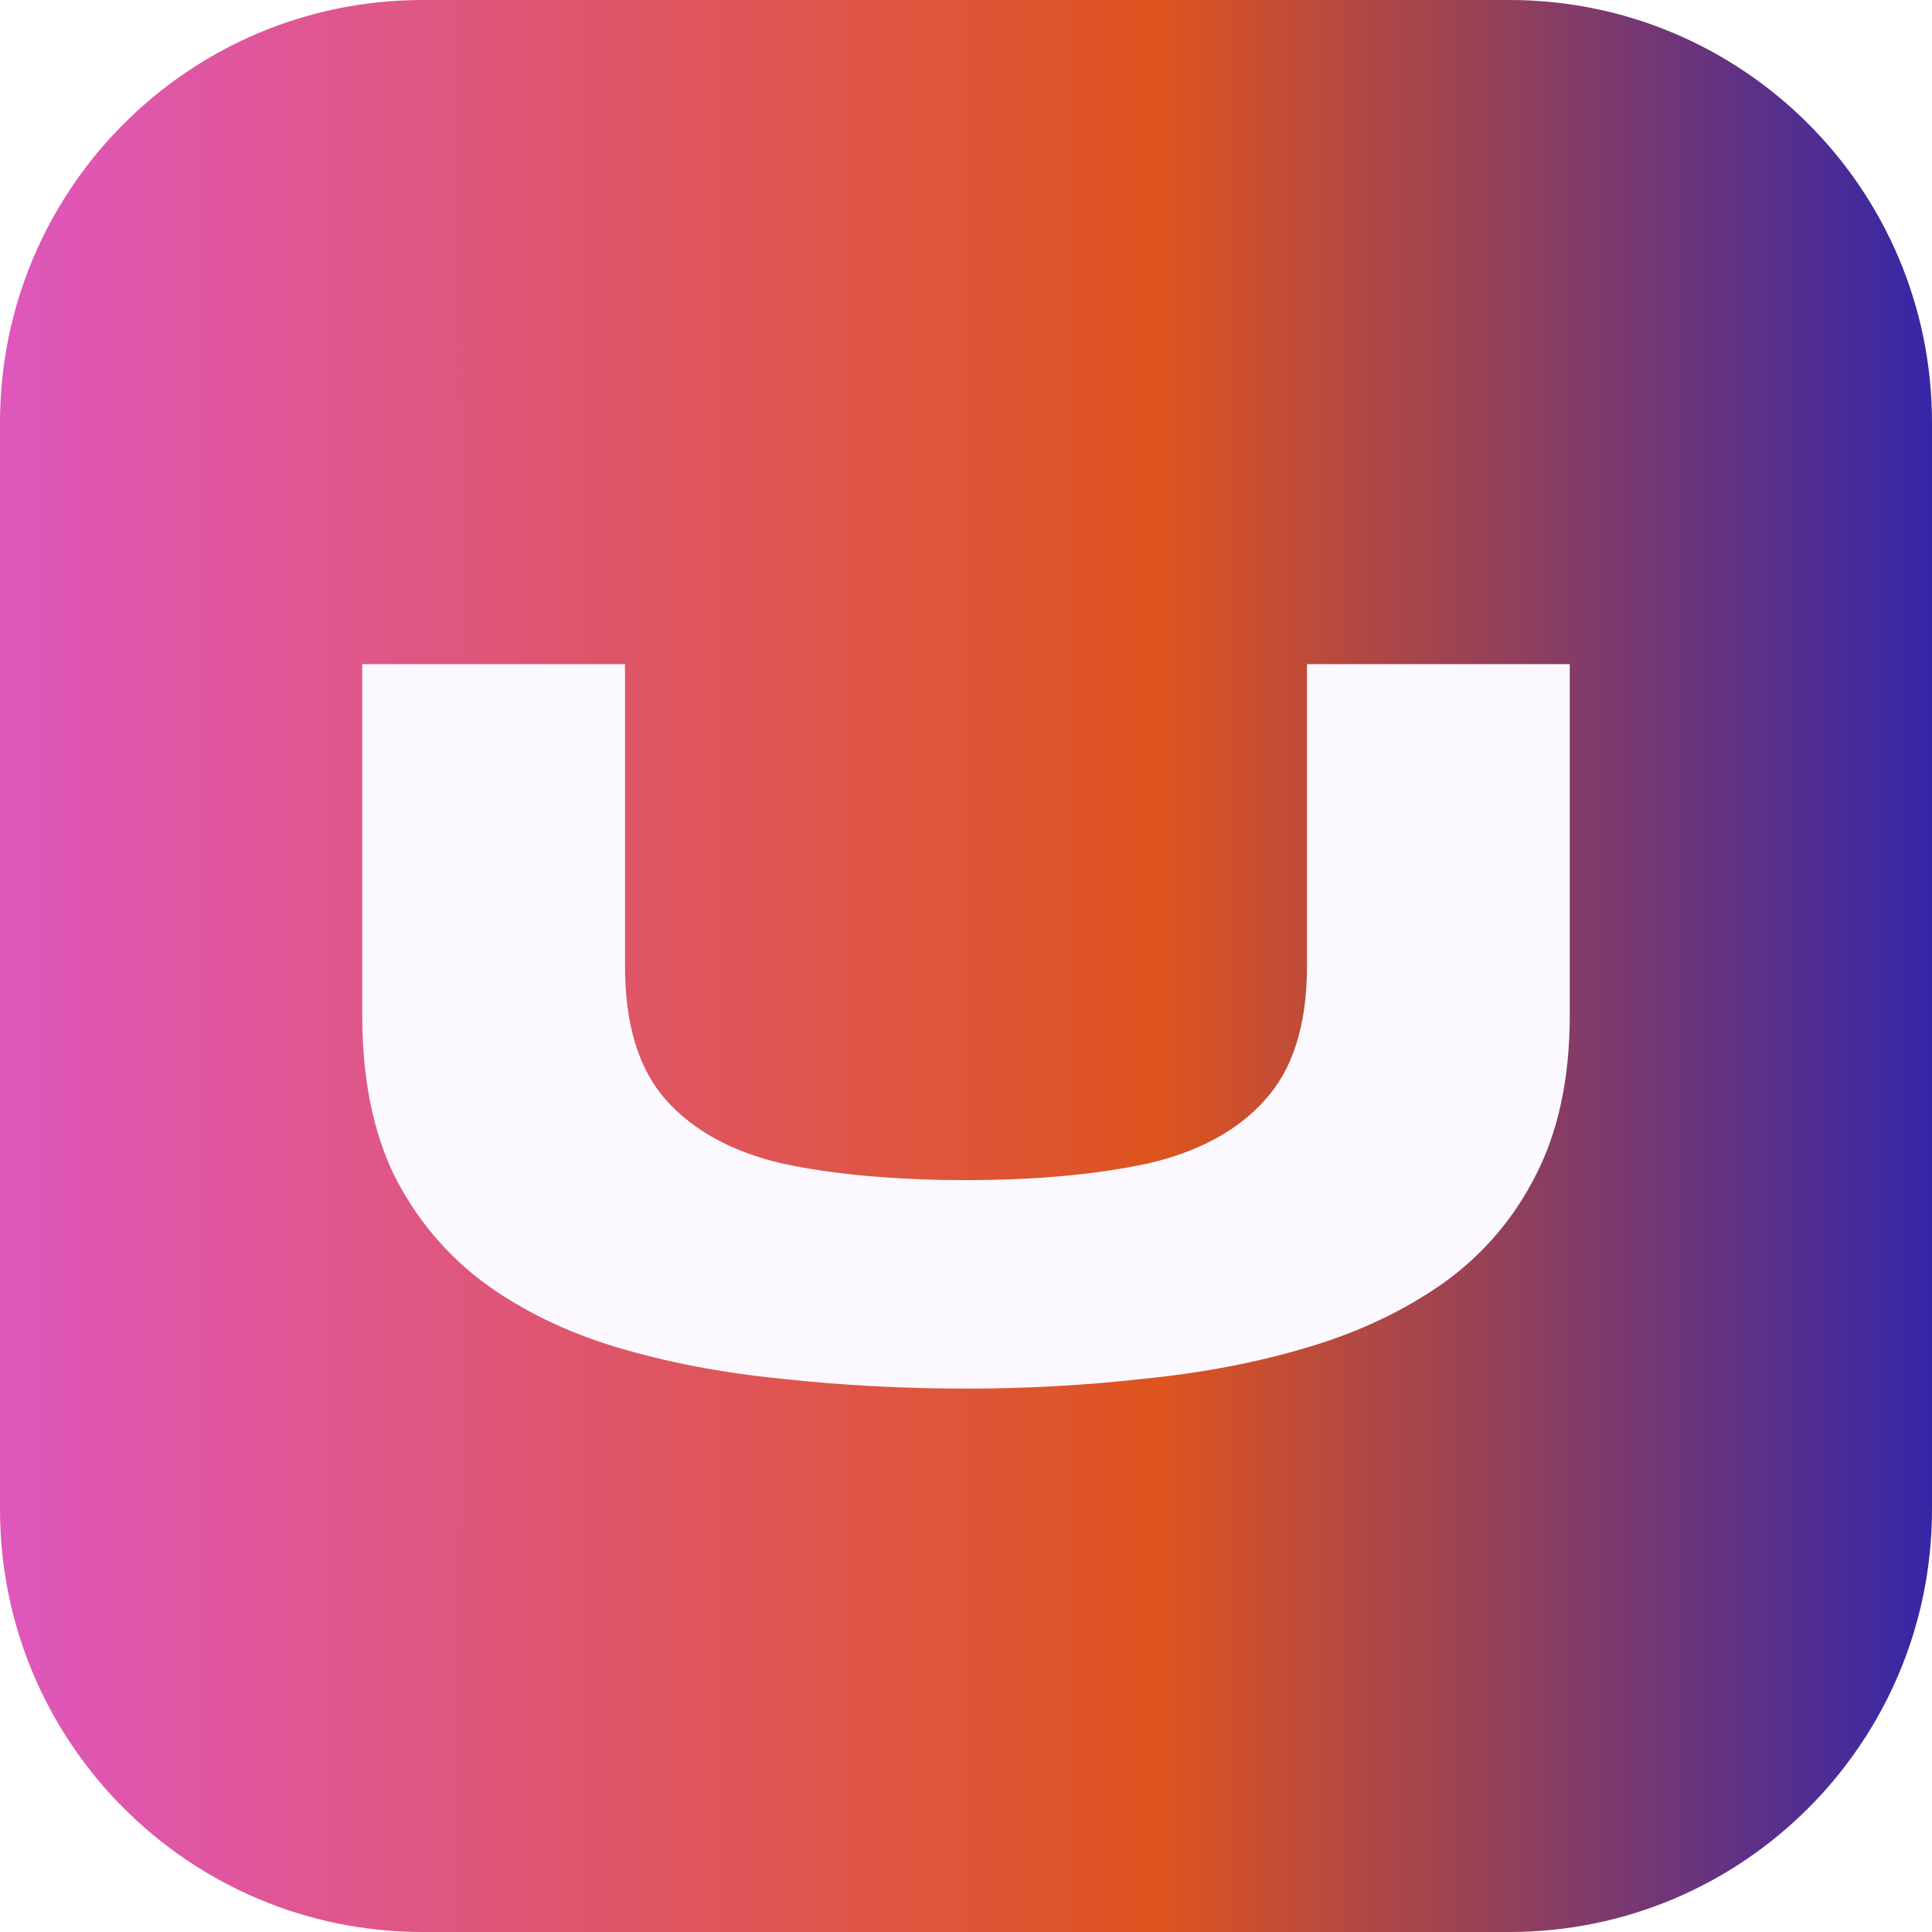
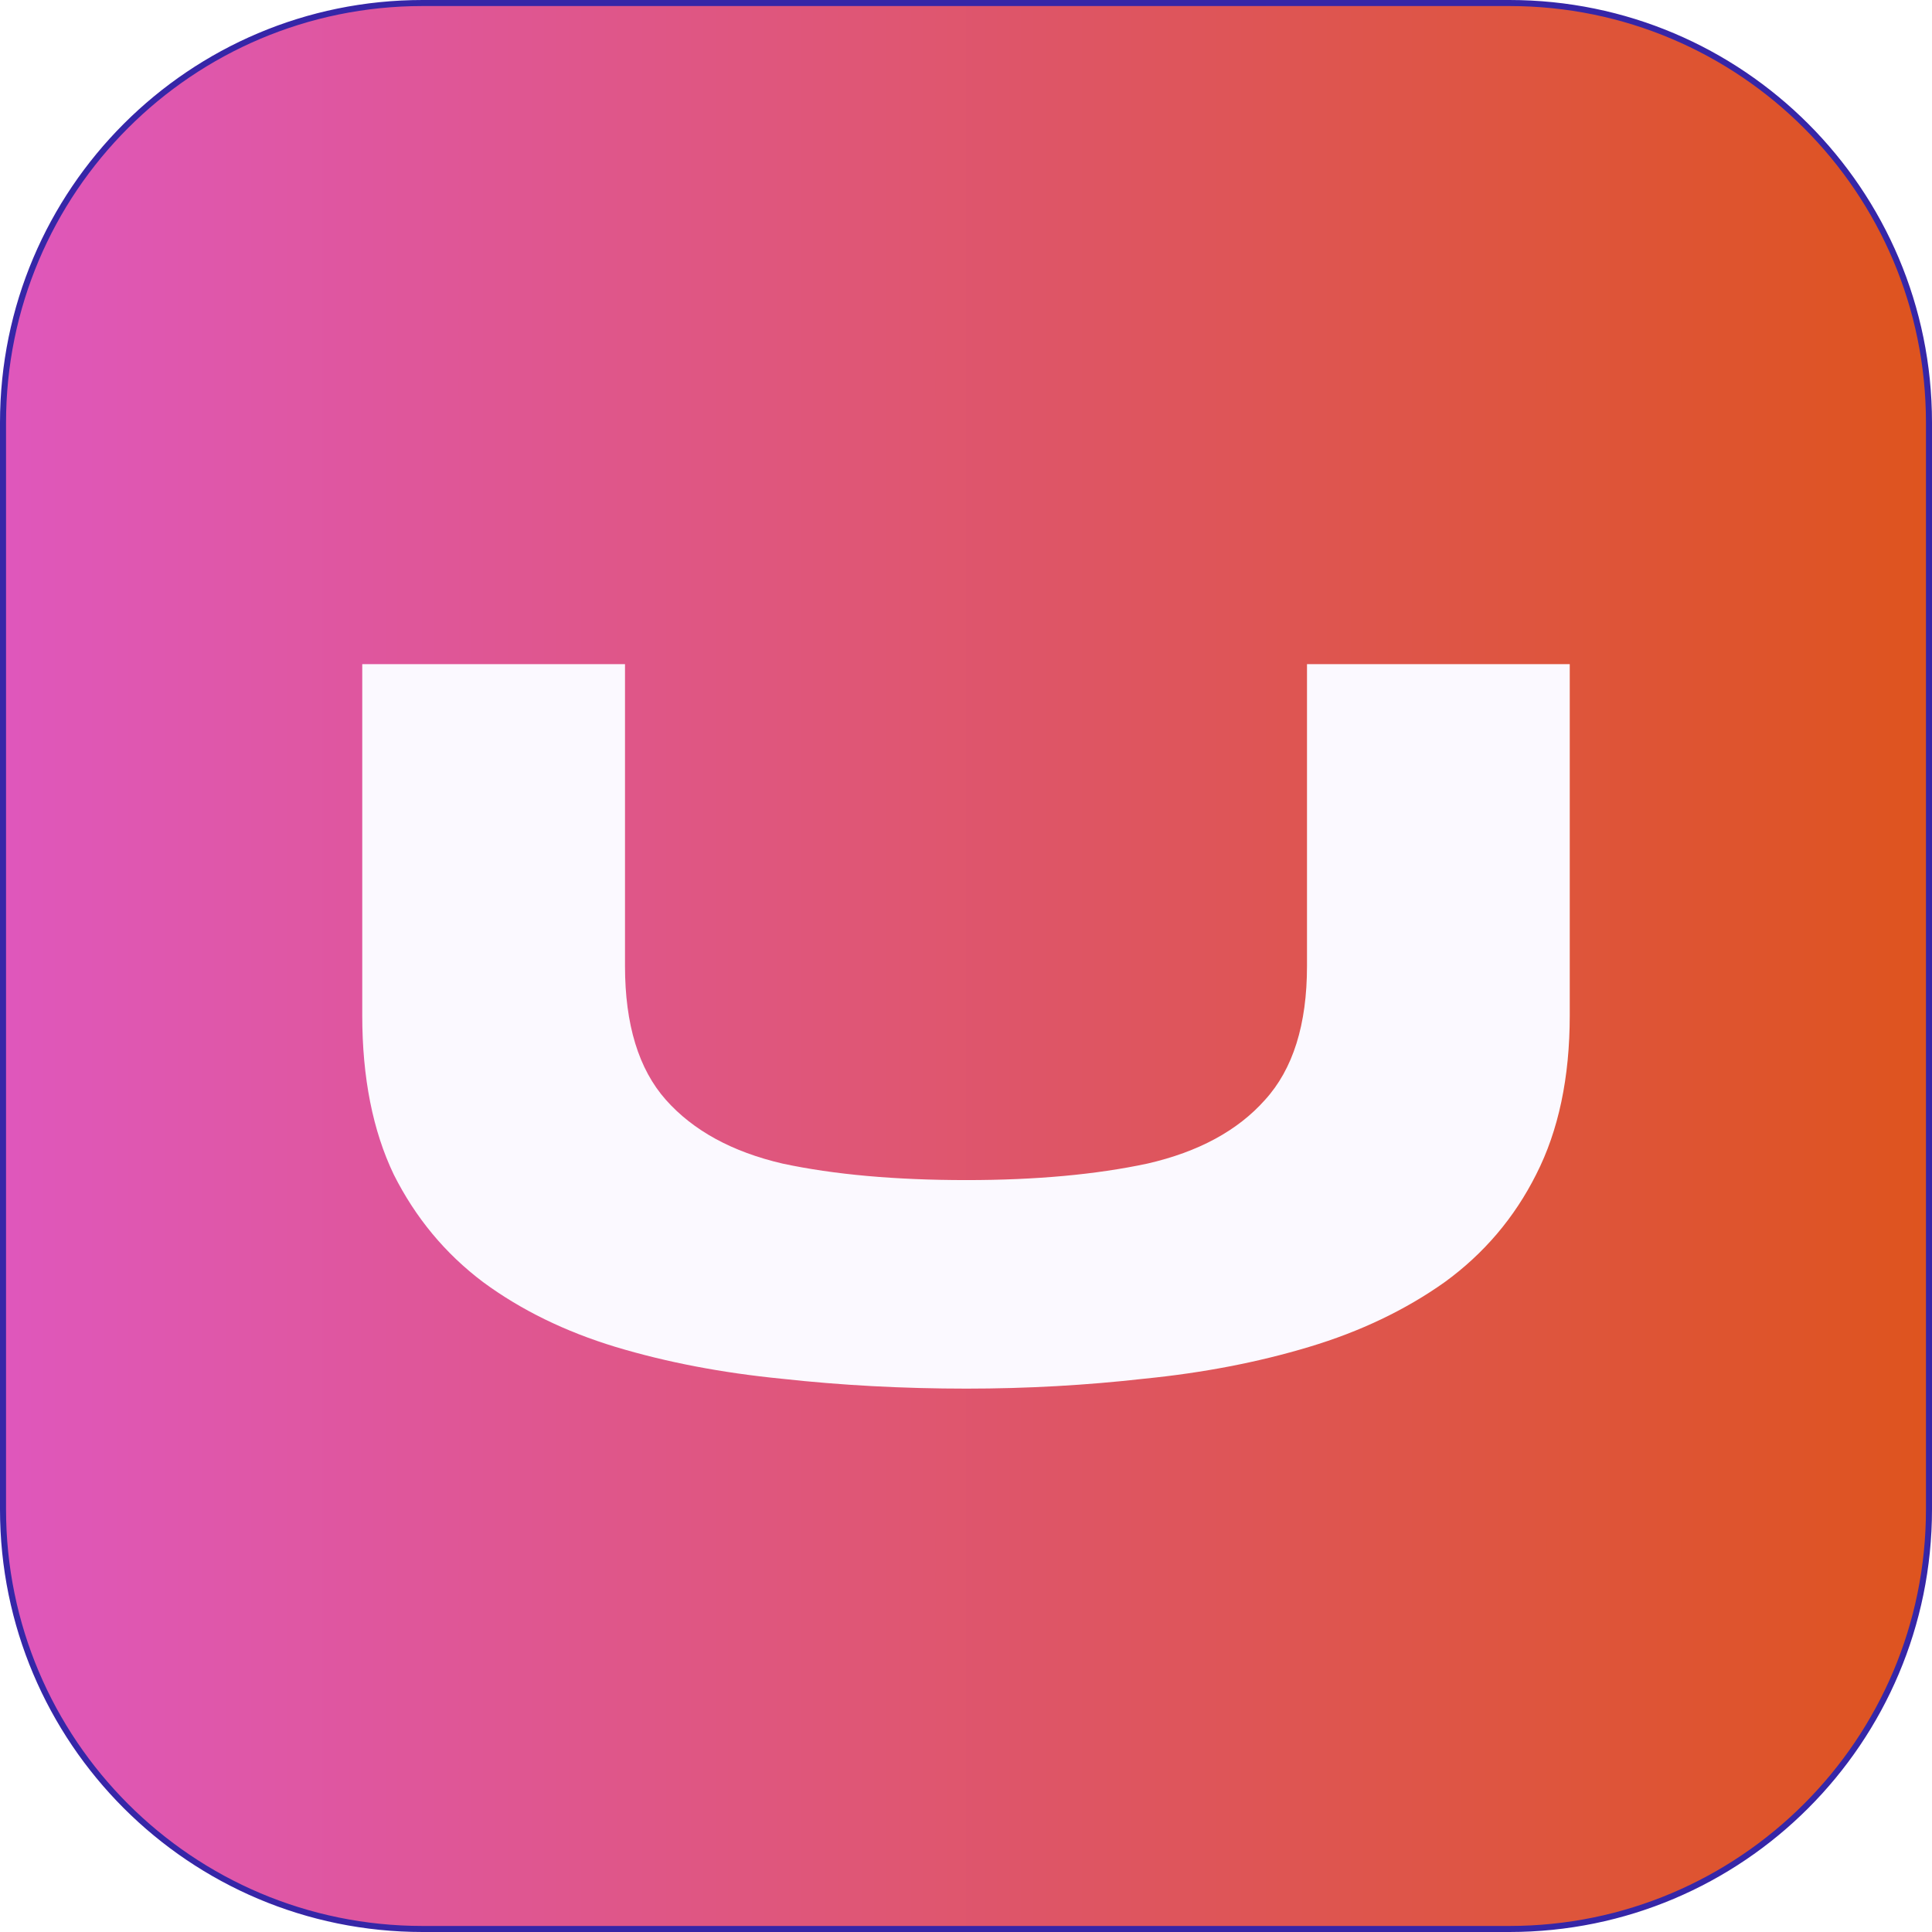
<svg xmlns="http://www.w3.org/2000/svg" width="32" height="32" viewBox="0 0 32 32" fill="none">
-   <rect width="32" height="32" rx="7" fill="url(#paint0_linear_115_2)" />
+   <rect x="0.05" y="0.05" width="31.9" height="31.9" rx="6.95" fill="url(#paint0_linear_115_2)" />
+   <rect x="0.05" y="0.05" width="31.9" height="31.9" rx="6.95" stroke="#3626A7" stroke-width="0.1" />
  <path d="M21.648 16V11H26V16.818C26 17.849 25.814 18.727 25.443 19.454C25.083 20.17 24.578 20.764 23.929 21.236C23.279 21.697 22.53 22.055 21.683 22.309C20.836 22.564 19.925 22.739 18.95 22.836C17.987 22.945 17.007 23 16.009 23C14.953 23 13.931 22.945 12.945 22.836C11.959 22.739 11.042 22.564 10.195 22.309C9.359 22.055 8.628 21.697 8.002 21.236C7.375 20.764 6.882 20.17 6.522 19.454C6.174 18.727 6 17.849 6 16.818V11H10.352V16C10.352 16.97 10.578 17.709 11.03 18.218C11.483 18.727 12.127 19.079 12.963 19.273C13.81 19.454 14.825 19.546 16.009 19.546C17.157 19.546 18.155 19.454 19.003 19.273C19.85 19.079 20.5 18.727 20.952 18.218C21.416 17.709 21.648 16.97 21.648 16Z" fill="#FBF9FF" />
  <defs>
    <linearGradient id="paint0_linear_115_2" x1="1.41729e-07" y1="16" x2="32" y2="16" gradientUnits="userSpaceOnUse">
      <stop stop-color="#DF57BC" />
-       <stop offset="0.6" stop-color="#DE541E" />
-       <stop offset="1" stop-color="#3626A7" />
+       <stop offset="1" stop-color="#DE541E" />
    </linearGradient>
  </defs>
</svg>
